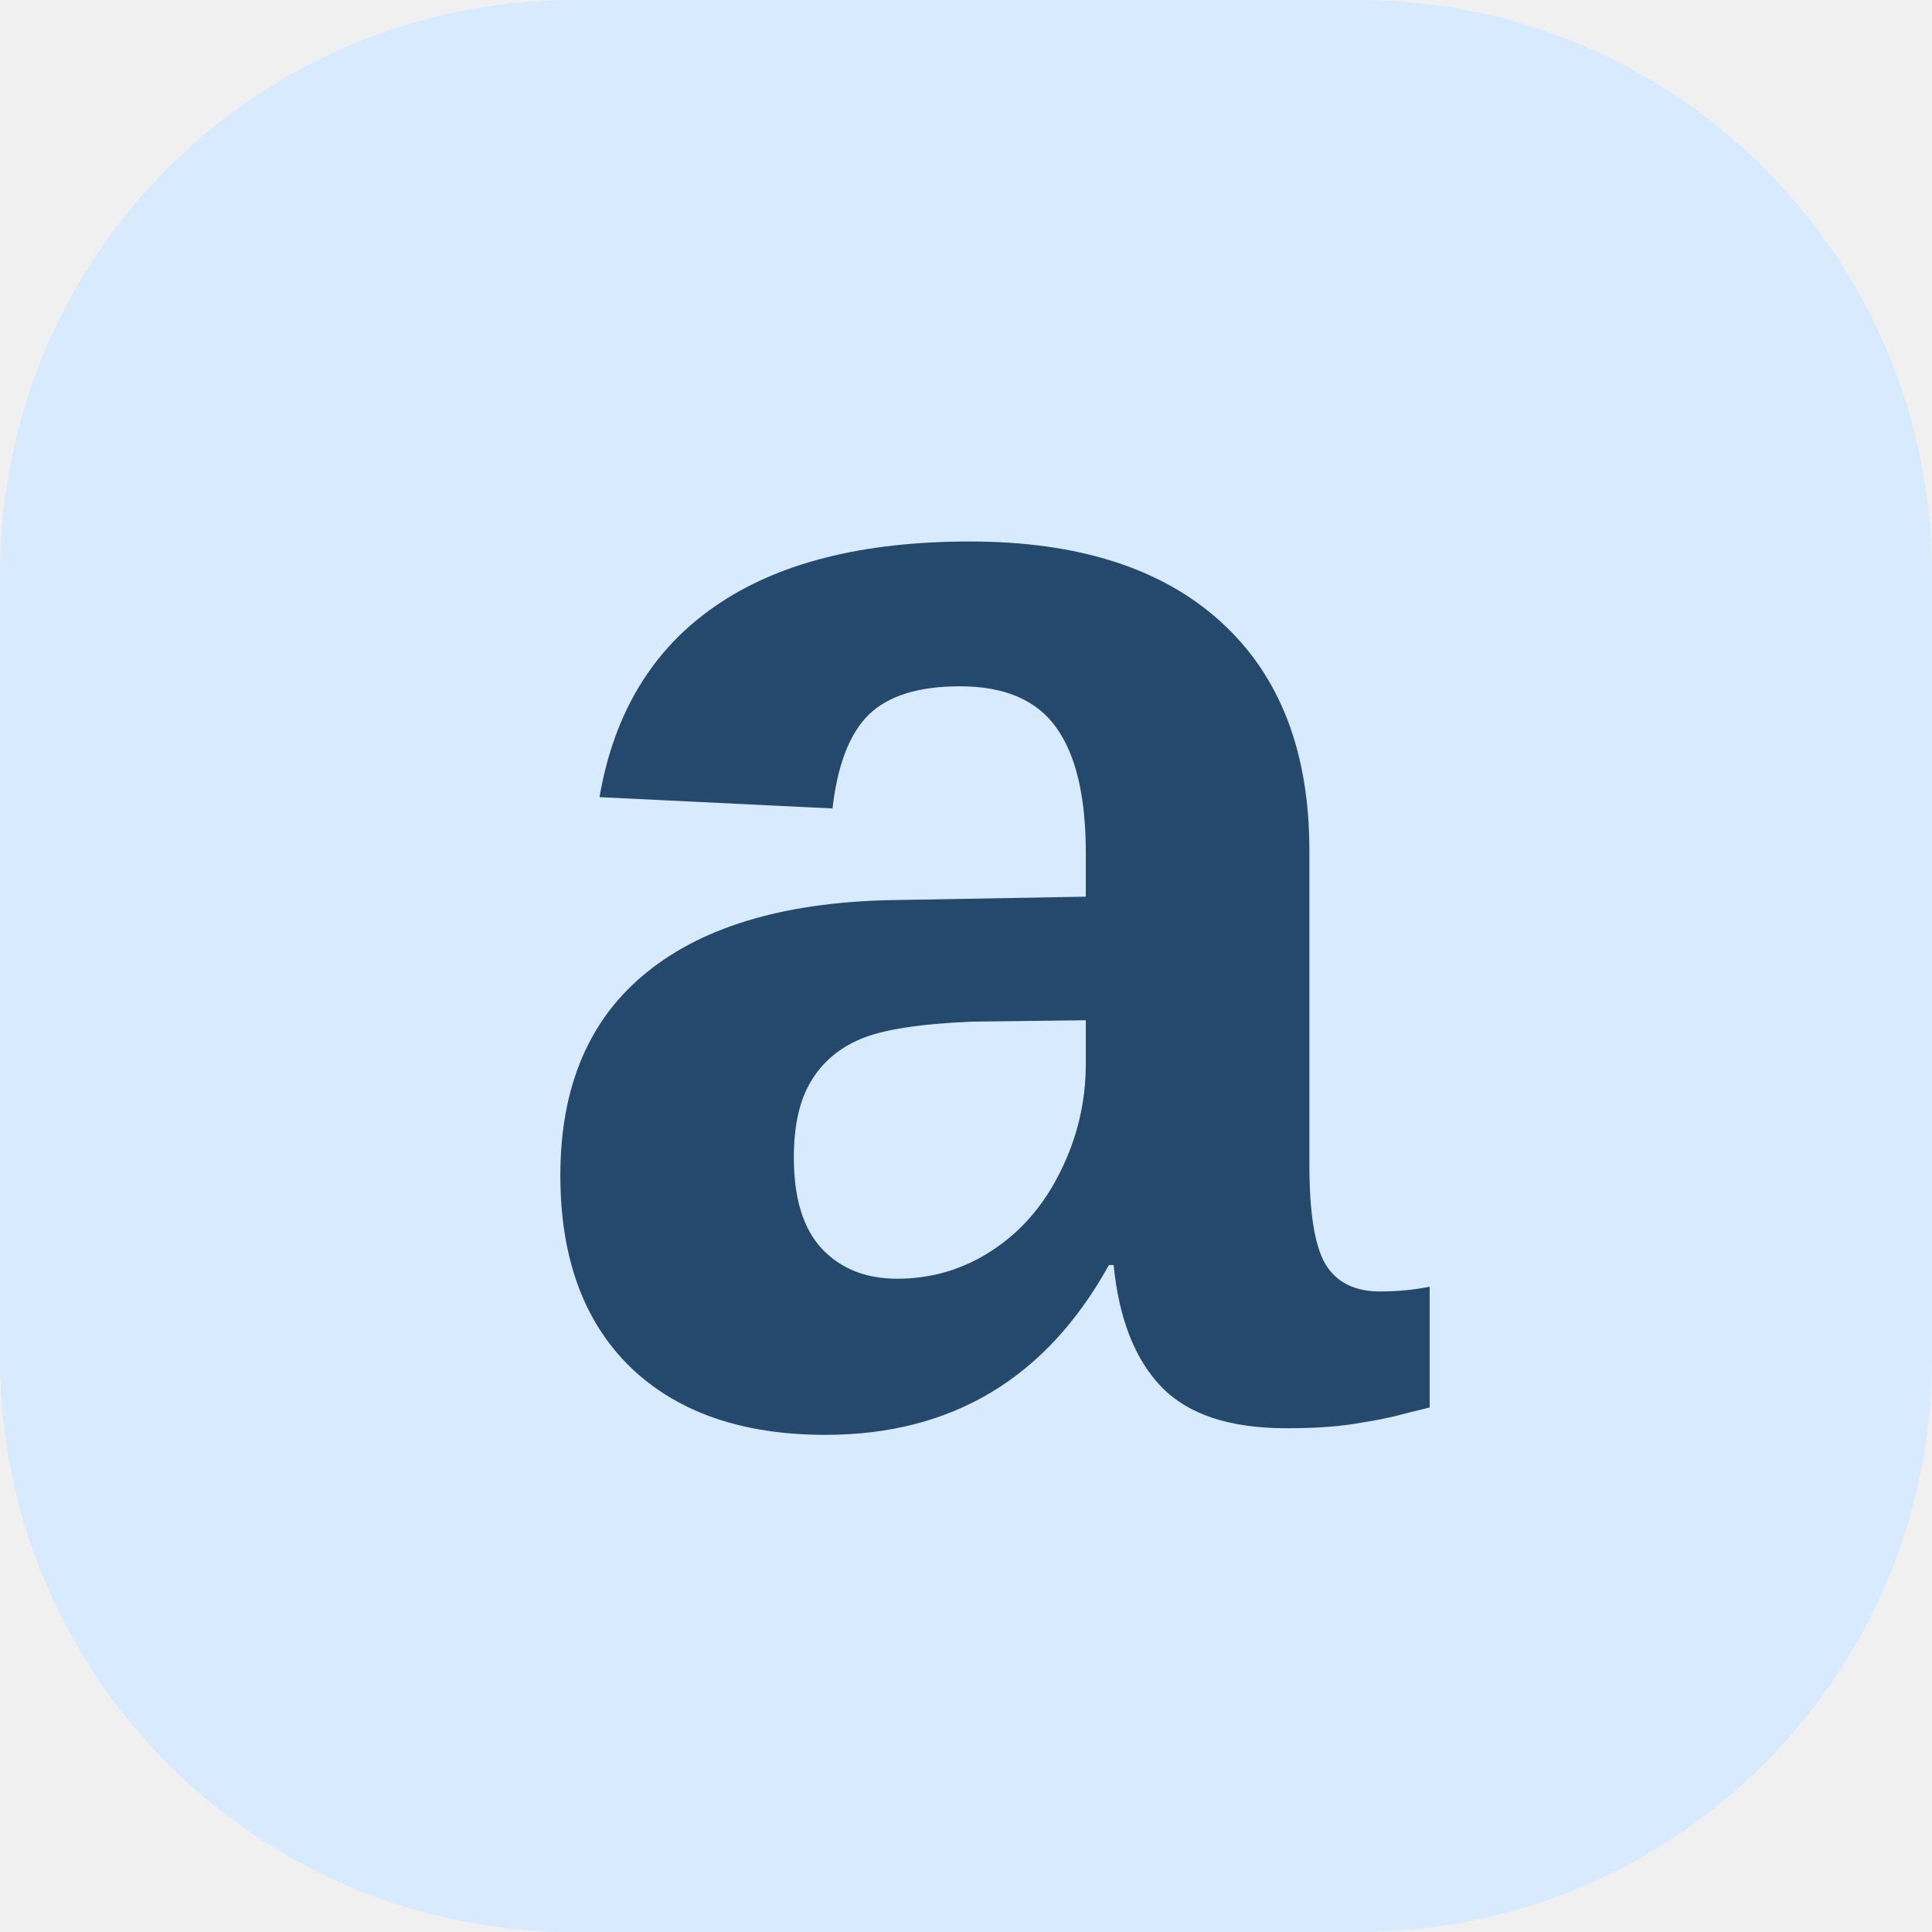
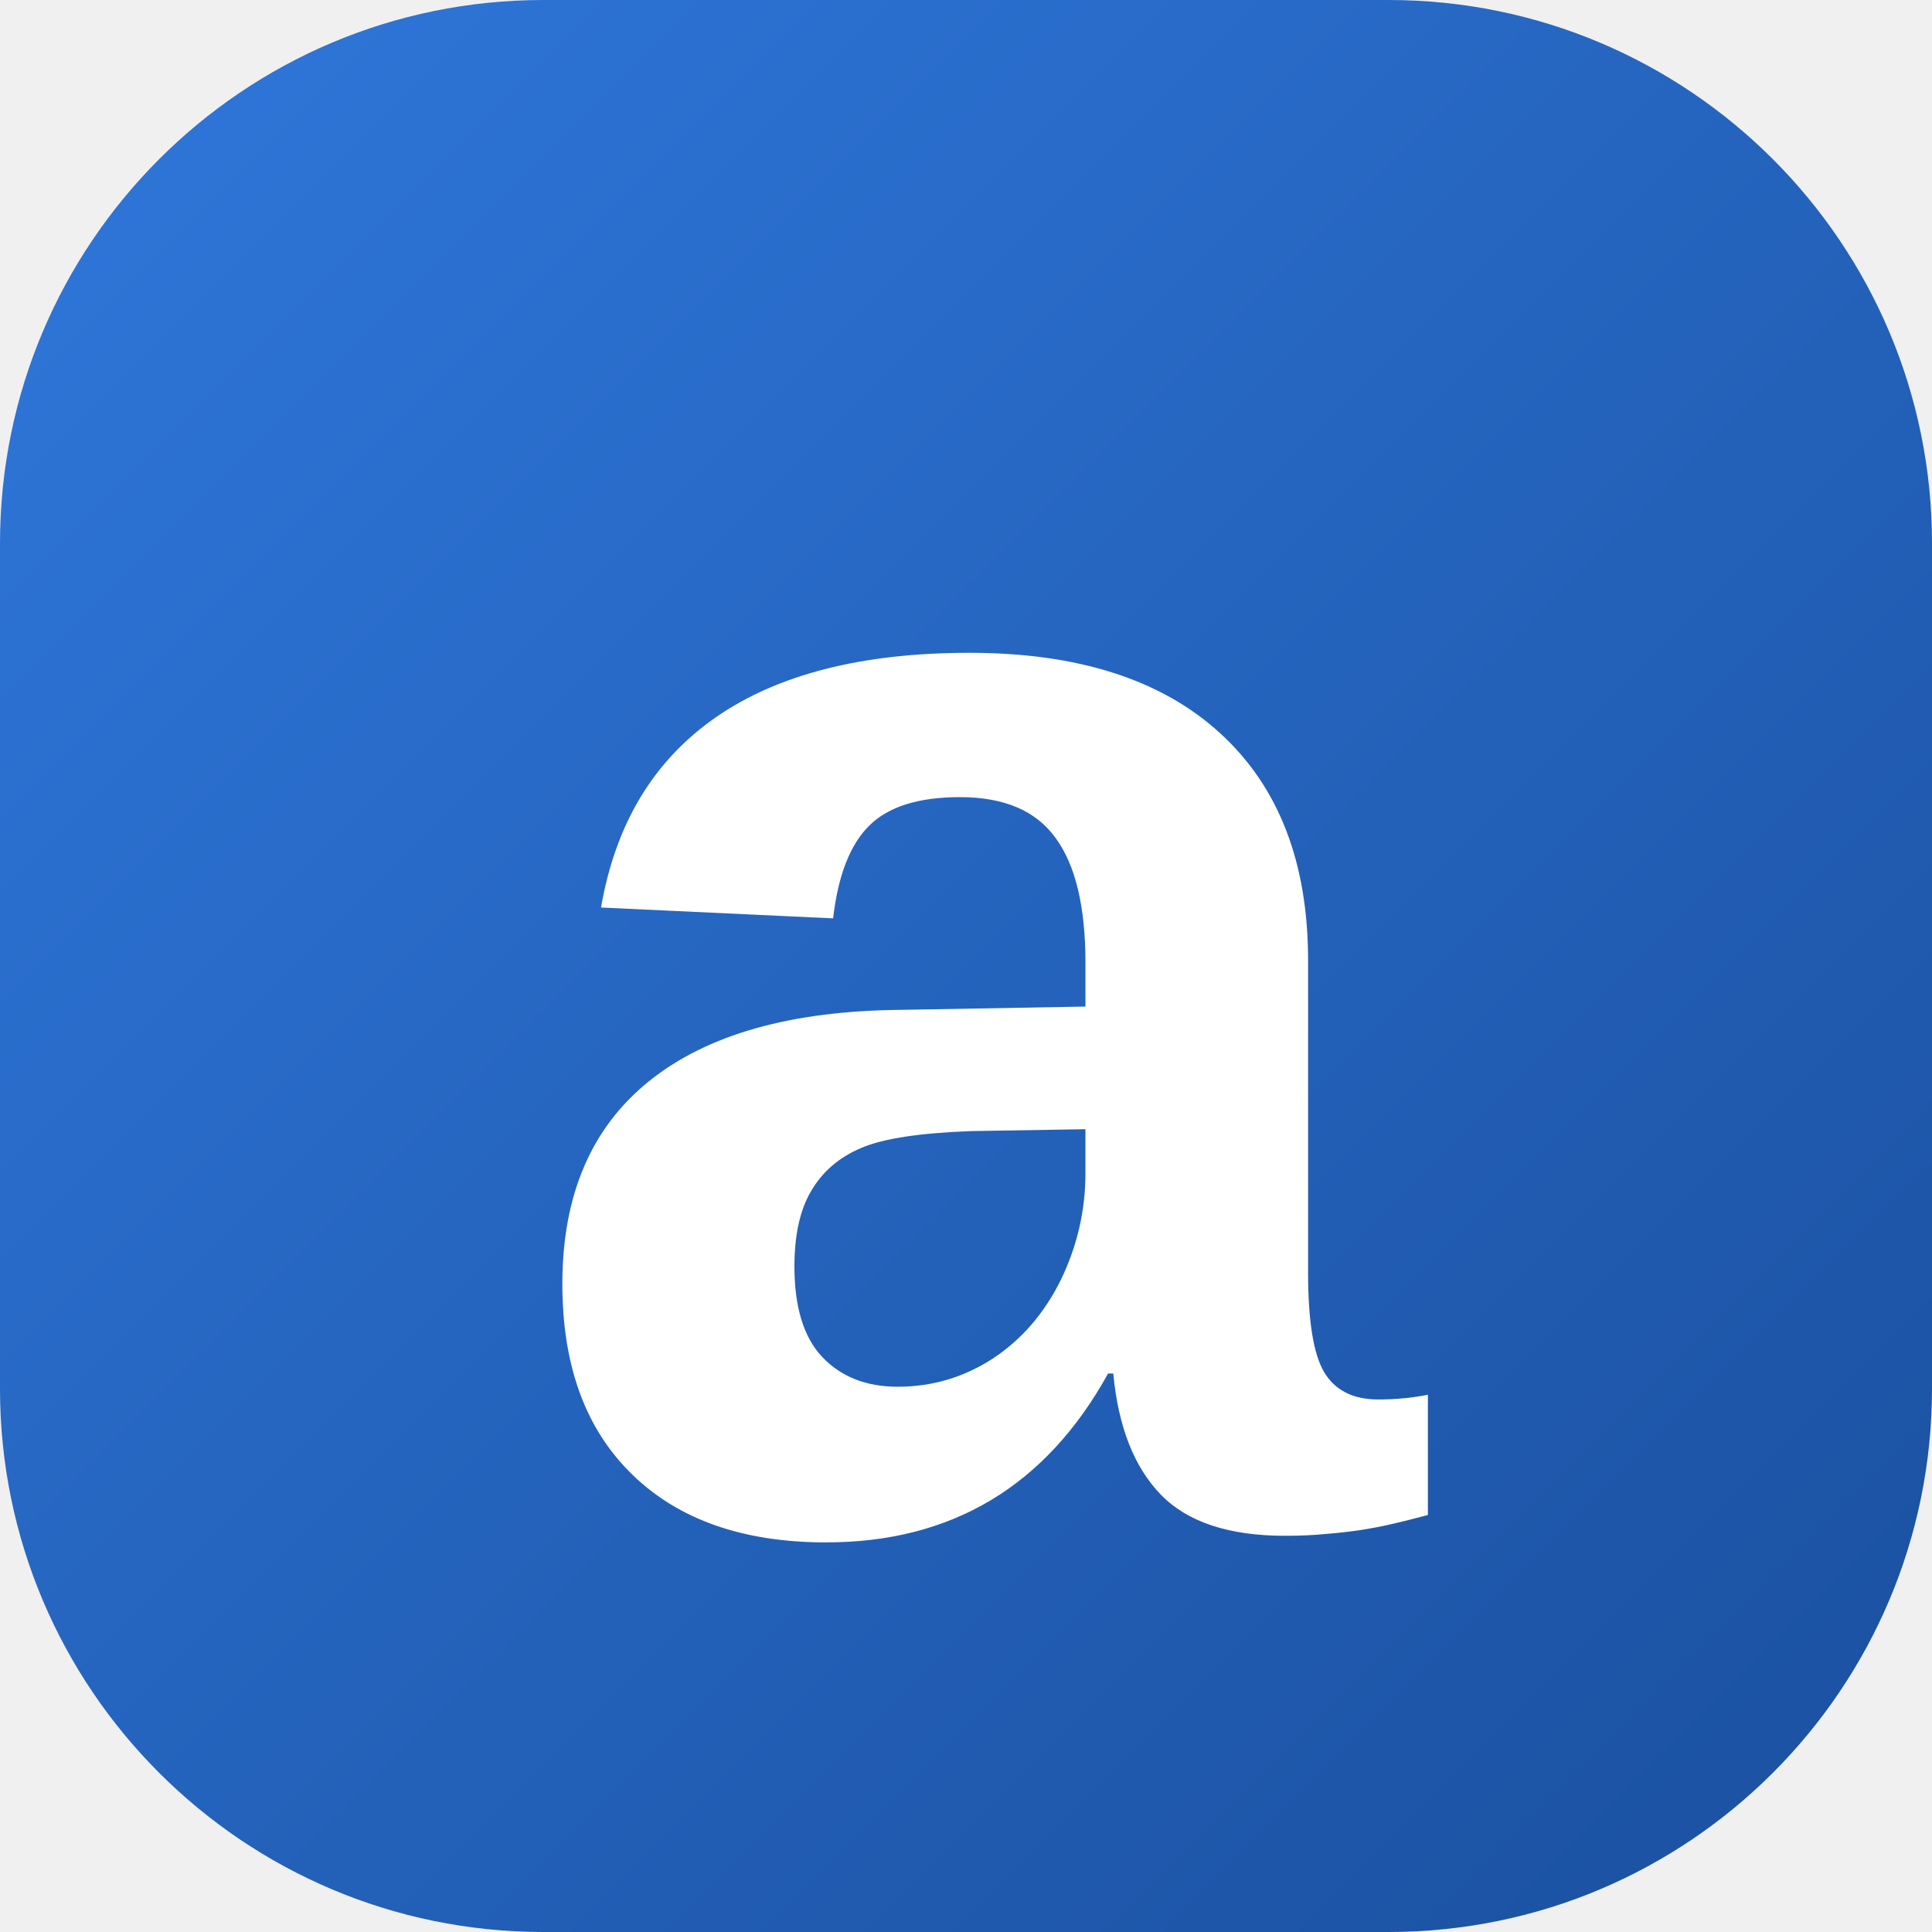
- <svg xmlns="http://www.w3.org/2000/svg" viewBox="0 0 64 64">
-   <rect width="64" height="64" rx="19" fill="#D8EAFE" />
-   <text x="32" y="47" text-anchor="middle" font-family="Arial,sans-serif" font-weight="700" font-size="54" fill="#25496D">a</text>
+ <svg xmlns="http://www.w3.org/2000/svg" viewBox="0 0 64 64" width="64" height="64">
+   <defs>
+     <linearGradient id="g" x1="0" y1="0" x2="1" y2="1">
+       <stop offset="0" stop-color="#2f78dc" />
+       <stop offset="1" stop-color="#1a4f9e" />
+     </linearGradient>
+   </defs>
+   <rect width="64" height="64" rx="18" fill="url(#g)" />
+   <text x="50%" y="50.56" text-anchor="middle" font-family="Arial,Helvetica,sans-serif" font-weight="700" font-size="53.76" fill="#fff">a</text>
</svg>
